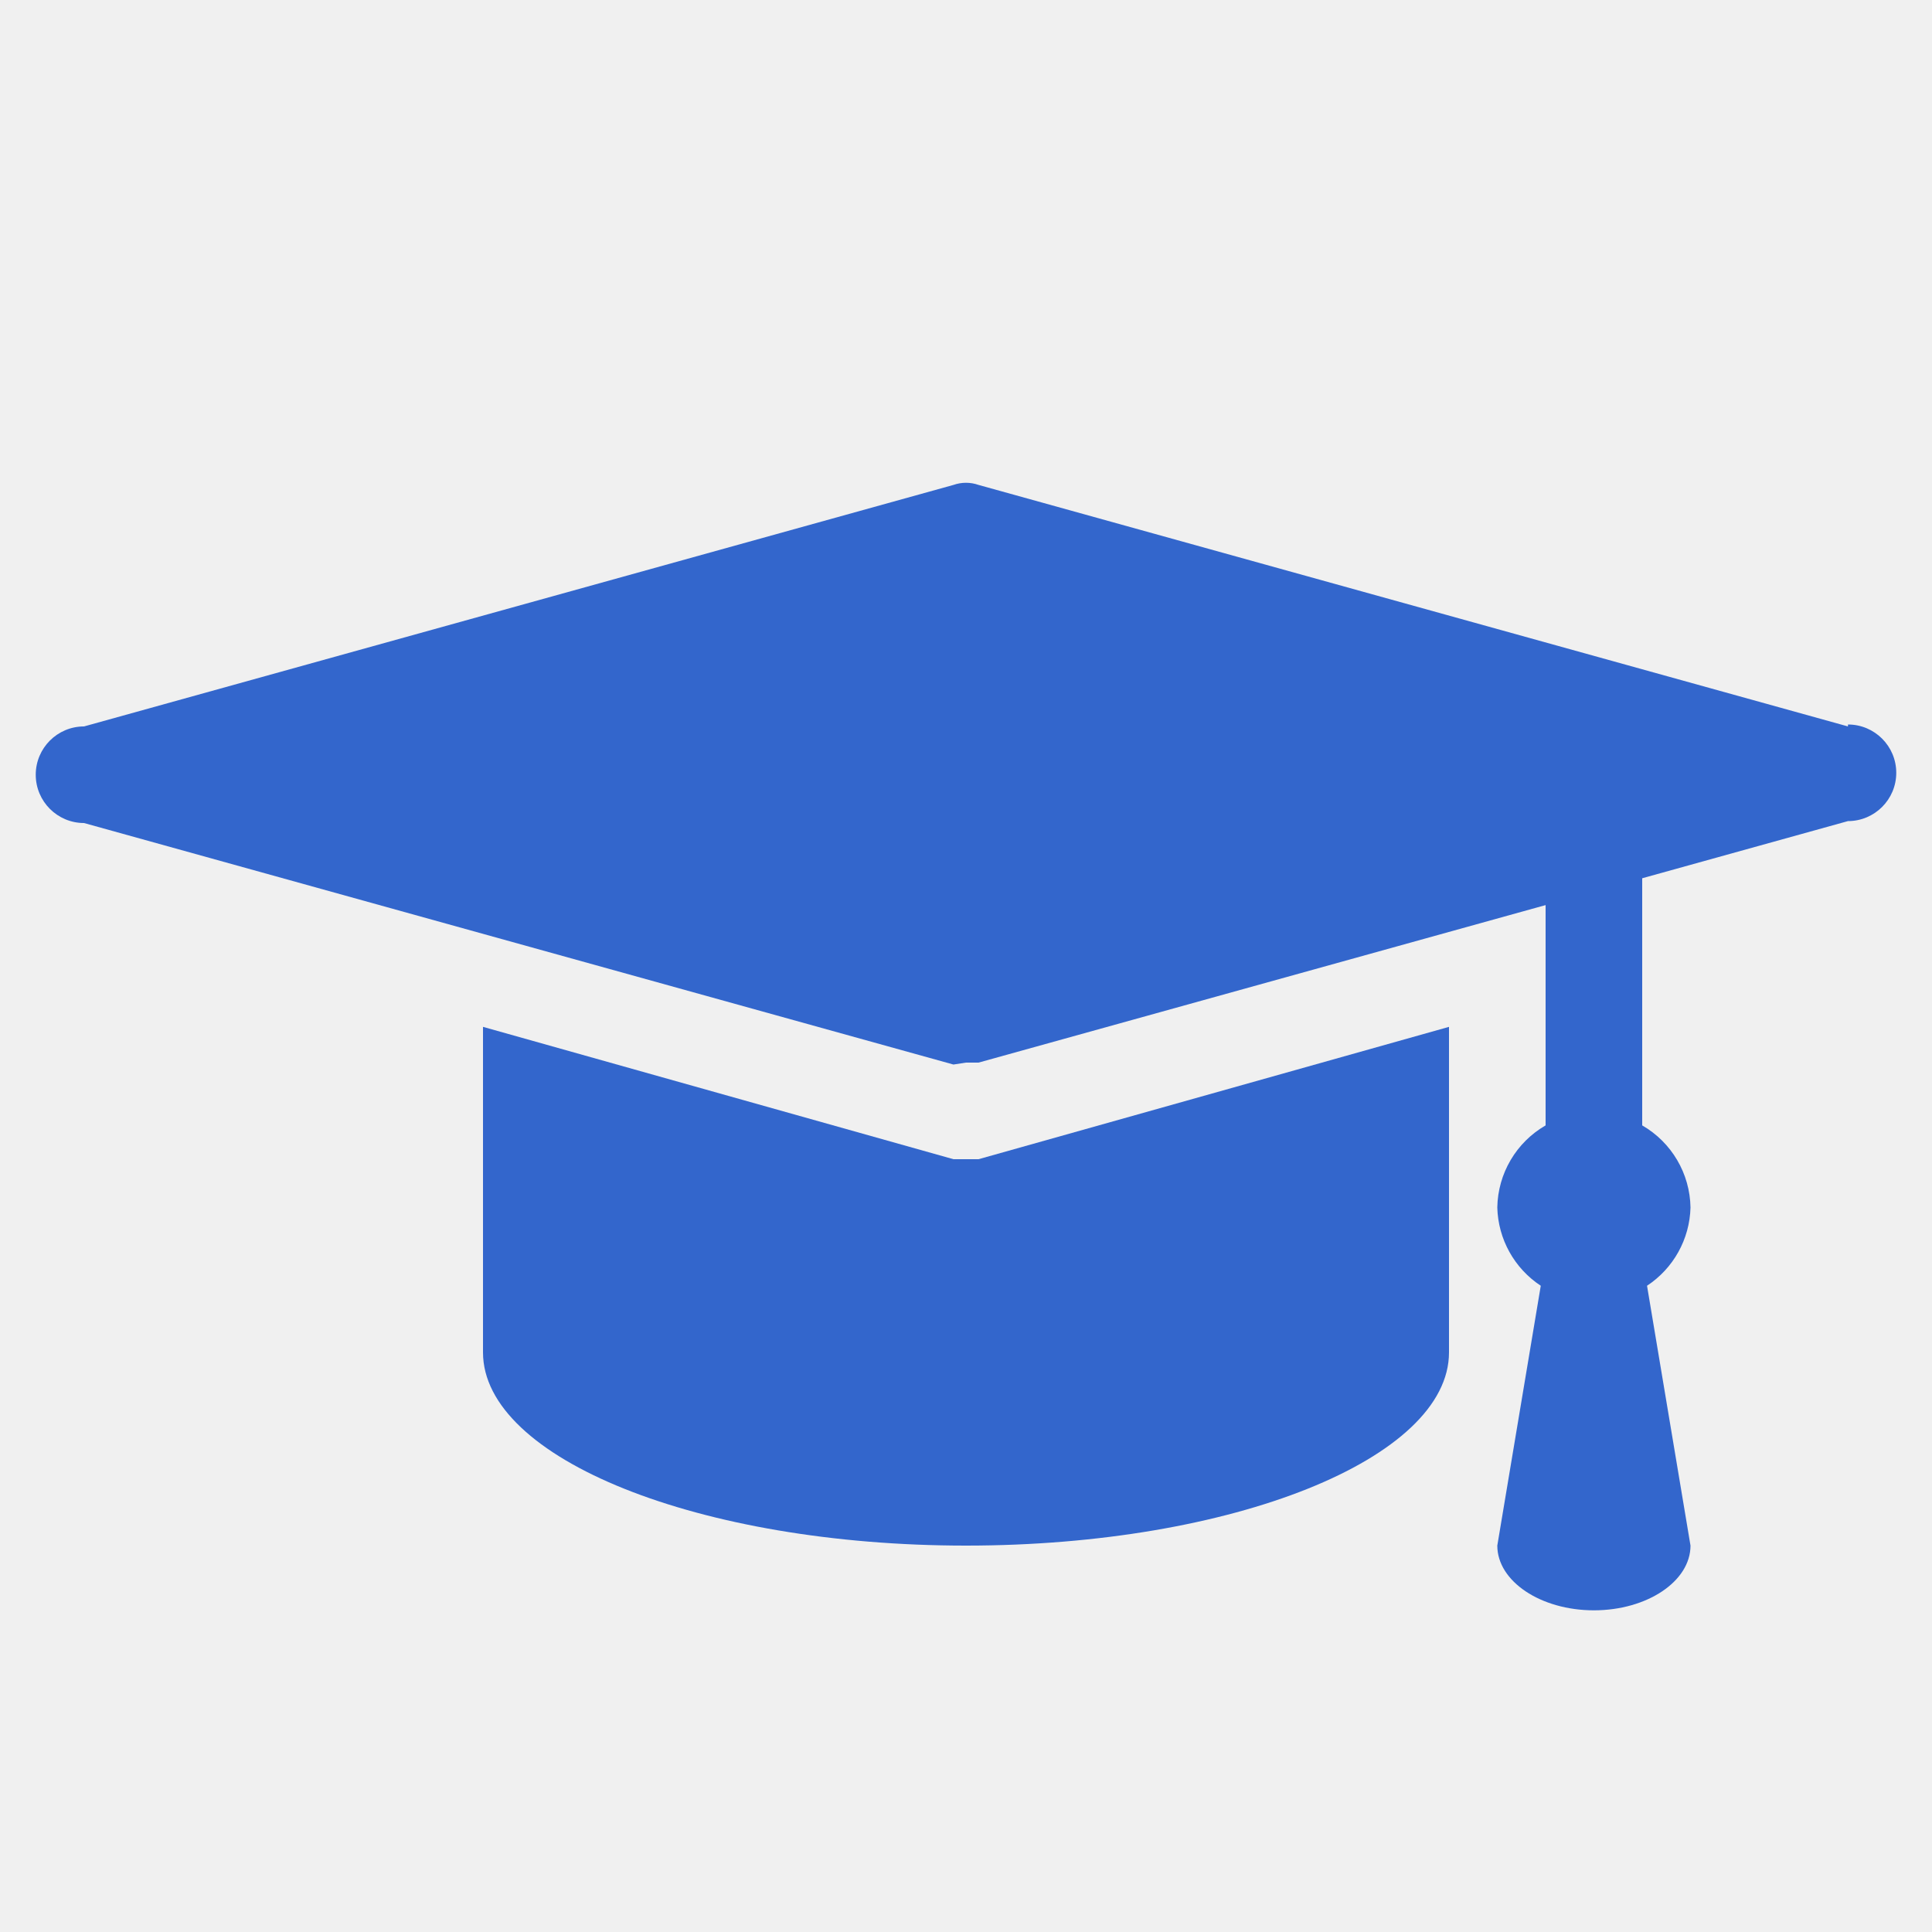
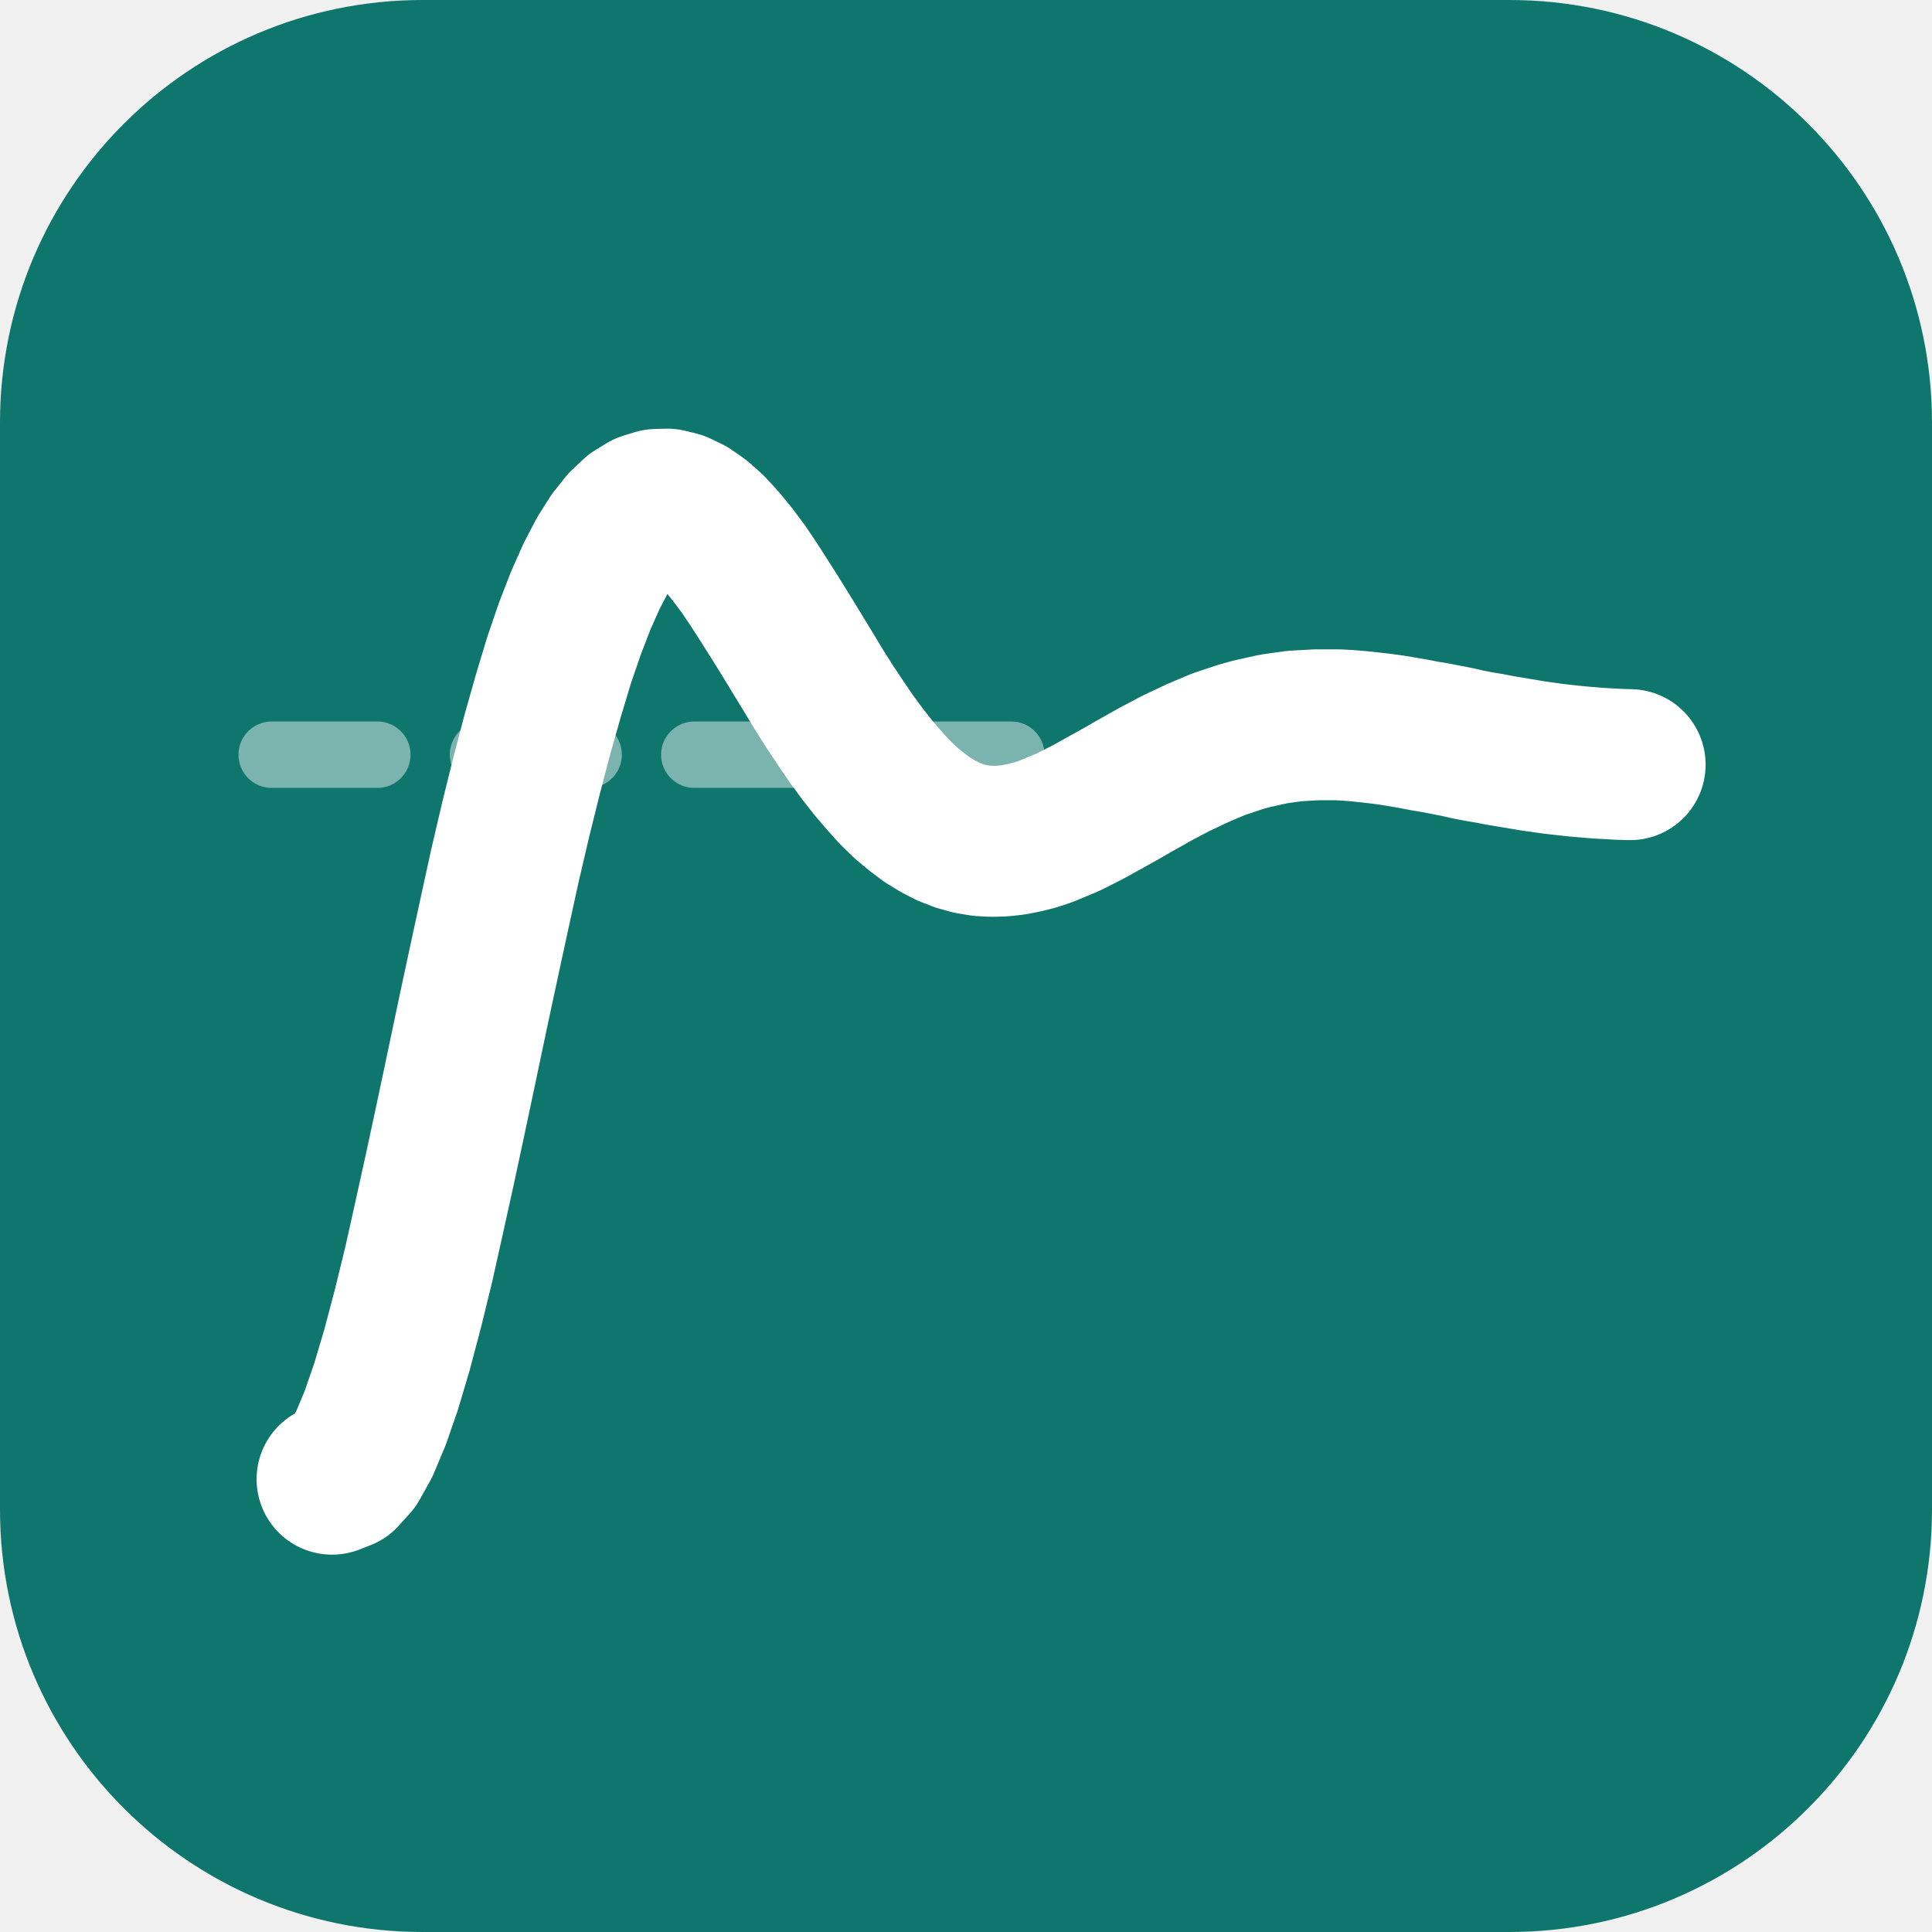
- <svg xmlns="http://www.w3.org/2000/svg" viewBox="2 2 20 20">
-   <path d="M12.13,14,12,14l-.13,0L7,12.63V16c0,1.1,2.24,2,5,2s5-.9,5-2V12.63Z" fill="#36c" />
-   <path d="M21.13,9.52l-9-2.5a.39.39,0,0,0-.26,0l-9,2.5a.5.5,0,0,0,0,1l9,2.5L12,13l.13,0,9-2.5a.5.5,0,0,0,0-1Z" fill="#36c" />
-   <path d="M19.5,14.5a1,1,0,0,0-.5-.85V10H18v3.65a1,1,0,0,0-.5.85,1,1,0,0,0,.45.81L17.5,18c0,.37.45.67,1,.67s1-.3,1-.67l-.45-2.69A1,1,0,0,0,19.5,14.5Z" fill="#36c" />
+ <svg xmlns="http://www.w3.org/2000/svg" viewBox="0 0 64 64">
+   <rect width="64" height="64" rx="14" fill="#0f766e" />
+   <line x1="9" y1="25" x2="56" y2="25" stroke="#ffffff" stroke-opacity=".45" stroke-width="2.2" stroke-dasharray="3.5 3.5" stroke-linecap="round" />
+   <path d="M11.00,49.00 L11.36,48.86 L11.72,48.46 L12.07,47.83 L12.43,46.97 L12.79,45.93 L13.15,44.72 L13.51,43.36 L13.87,41.89 L14.22,40.32 L14.58,38.69 L14.94,37.01 L15.30,35.31 L15.66,33.60 L16.02,31.92 L16.38,30.26 L16.73,28.66 L17.09,27.12 L17.45,25.67 L17.81,24.30 L18.17,23.03 L18.52,21.87 L18.88,20.82 L19.24,19.89 L19.60,19.08 L19.96,18.39 L20.32,17.82 L20.67,17.38 L21.03,17.04 L21.39,16.82 L21.75,16.71 L22.11,16.70 L22.47,16.79 L22.82,16.96 L23.18,17.21 L23.54,17.53 L23.90,17.92 L24.26,18.36 L24.62,18.84 L24.97,19.36 L25.33,19.92 L25.69,20.49 L26.05,21.07 L26.41,21.66 L26.77,22.25 L27.12,22.83 L27.48,23.40 L27.84,23.94 L28.20,24.47 L28.56,24.96 L28.92,25.42 L29.28,25.84 L29.63,26.23 L29.99,26.58 L30.35,26.88 L30.71,27.15 L31.07,27.37 L31.42,27.55 L31.78,27.69 L32.14,27.79 L32.50,27.85 L32.86,27.87 L33.22,27.86 L33.58,27.82 L33.93,27.75 L34.29,27.66 L34.65,27.54 L35.01,27.39 L35.37,27.24 L35.73,27.06 L36.08,26.88 L36.44,26.68 L36.80,26.48 L37.16,26.28 L37.52,26.07 L37.88,25.87 L38.23,25.67 L38.59,25.48 L38.95,25.29 L39.31,25.12 L39.67,24.95 L40.02,24.80 L40.38,24.65 L40.74,24.53 L41.10,24.41 L41.46,24.31 L41.82,24.23 L42.18,24.15 L42.53,24.10 L42.89,24.05 L43.25,24.03 L43.61,24.01 L43.97,24.01 L44.32,24.01 L44.68,24.03 L45.04,24.06 L45.40,24.10 L45.76,24.14 L46.12,24.19 L46.48,24.25 L46.83,24.31 L47.19,24.38 L47.55,24.44 L47.91,24.51 L48.27,24.58 L48.62,24.66 L48.98,24.73 L49.34,24.79 L49.70,24.86 L50.06,24.92 L50.42,24.98 L50.78,25.04 L51.13,25.09 L51.49,25.14 L51.85,25.18 L52.21,25.22 L52.57,25.25 L52.92,25.28 L53.28,25.30 L53.64,25.32 L54.00,25.33" fill="none" stroke="#ffffff" stroke-width="5" stroke-linecap="round" stroke-linejoin="round" />
</svg>
